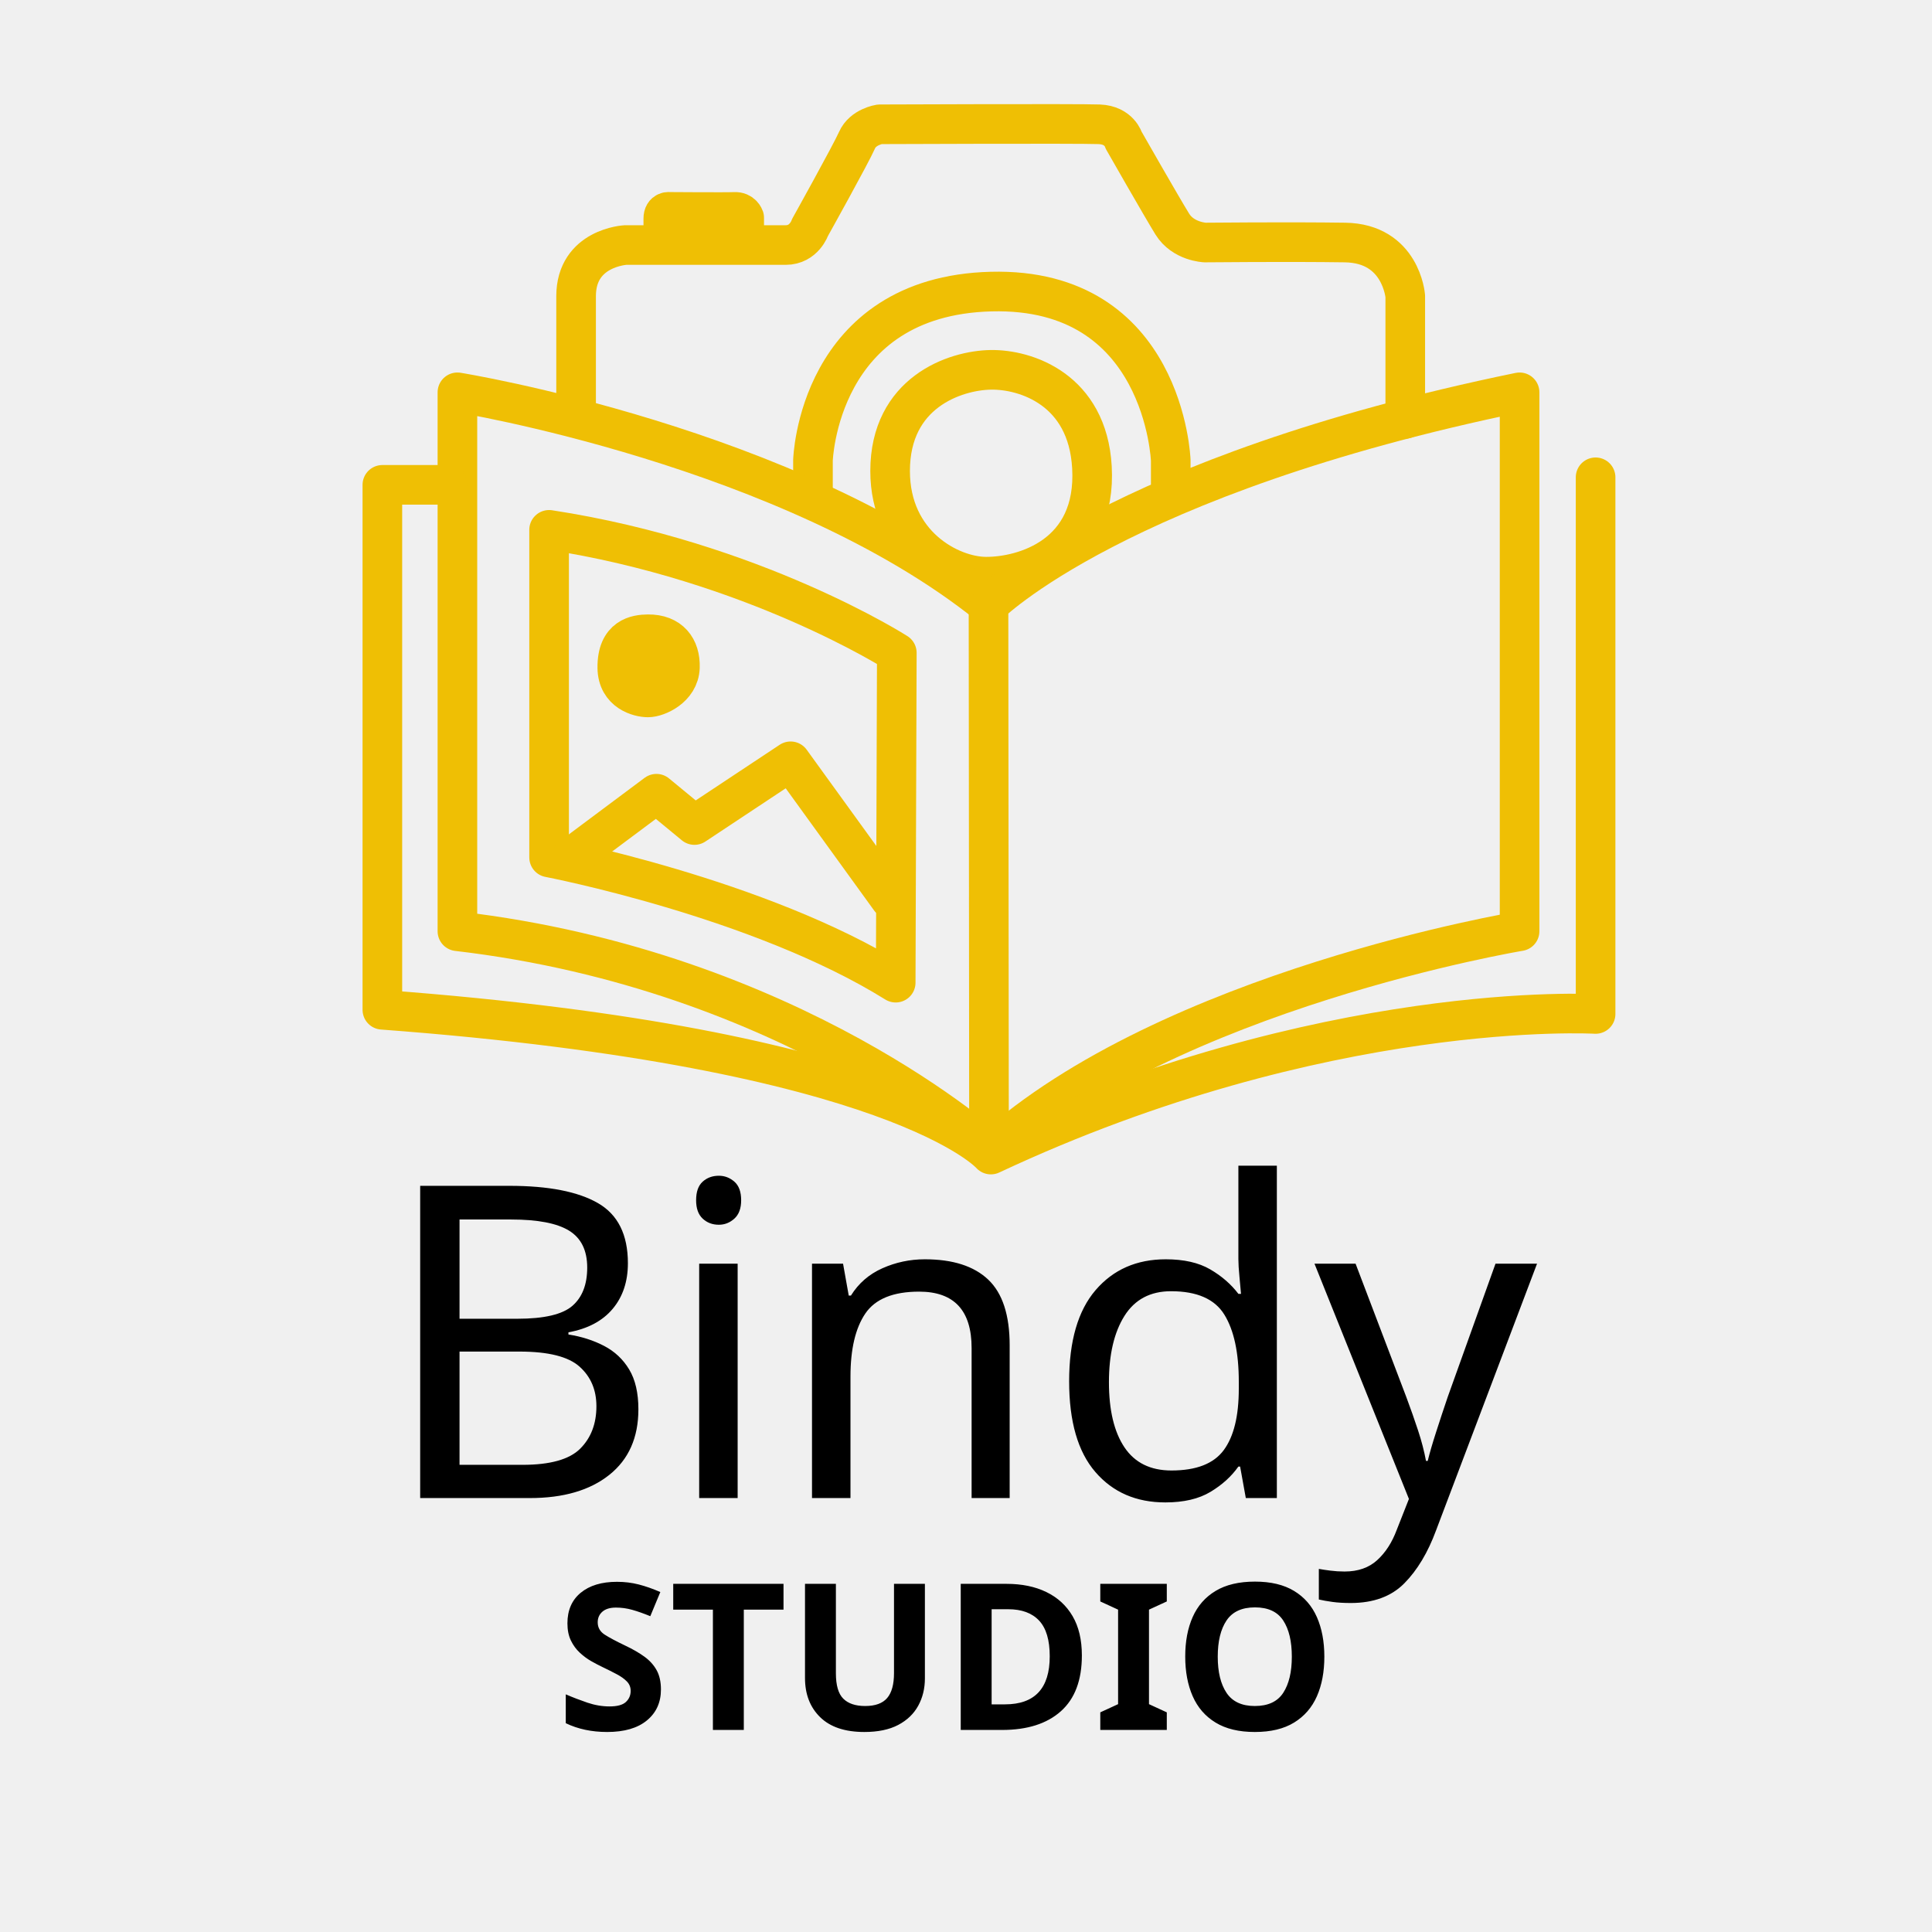
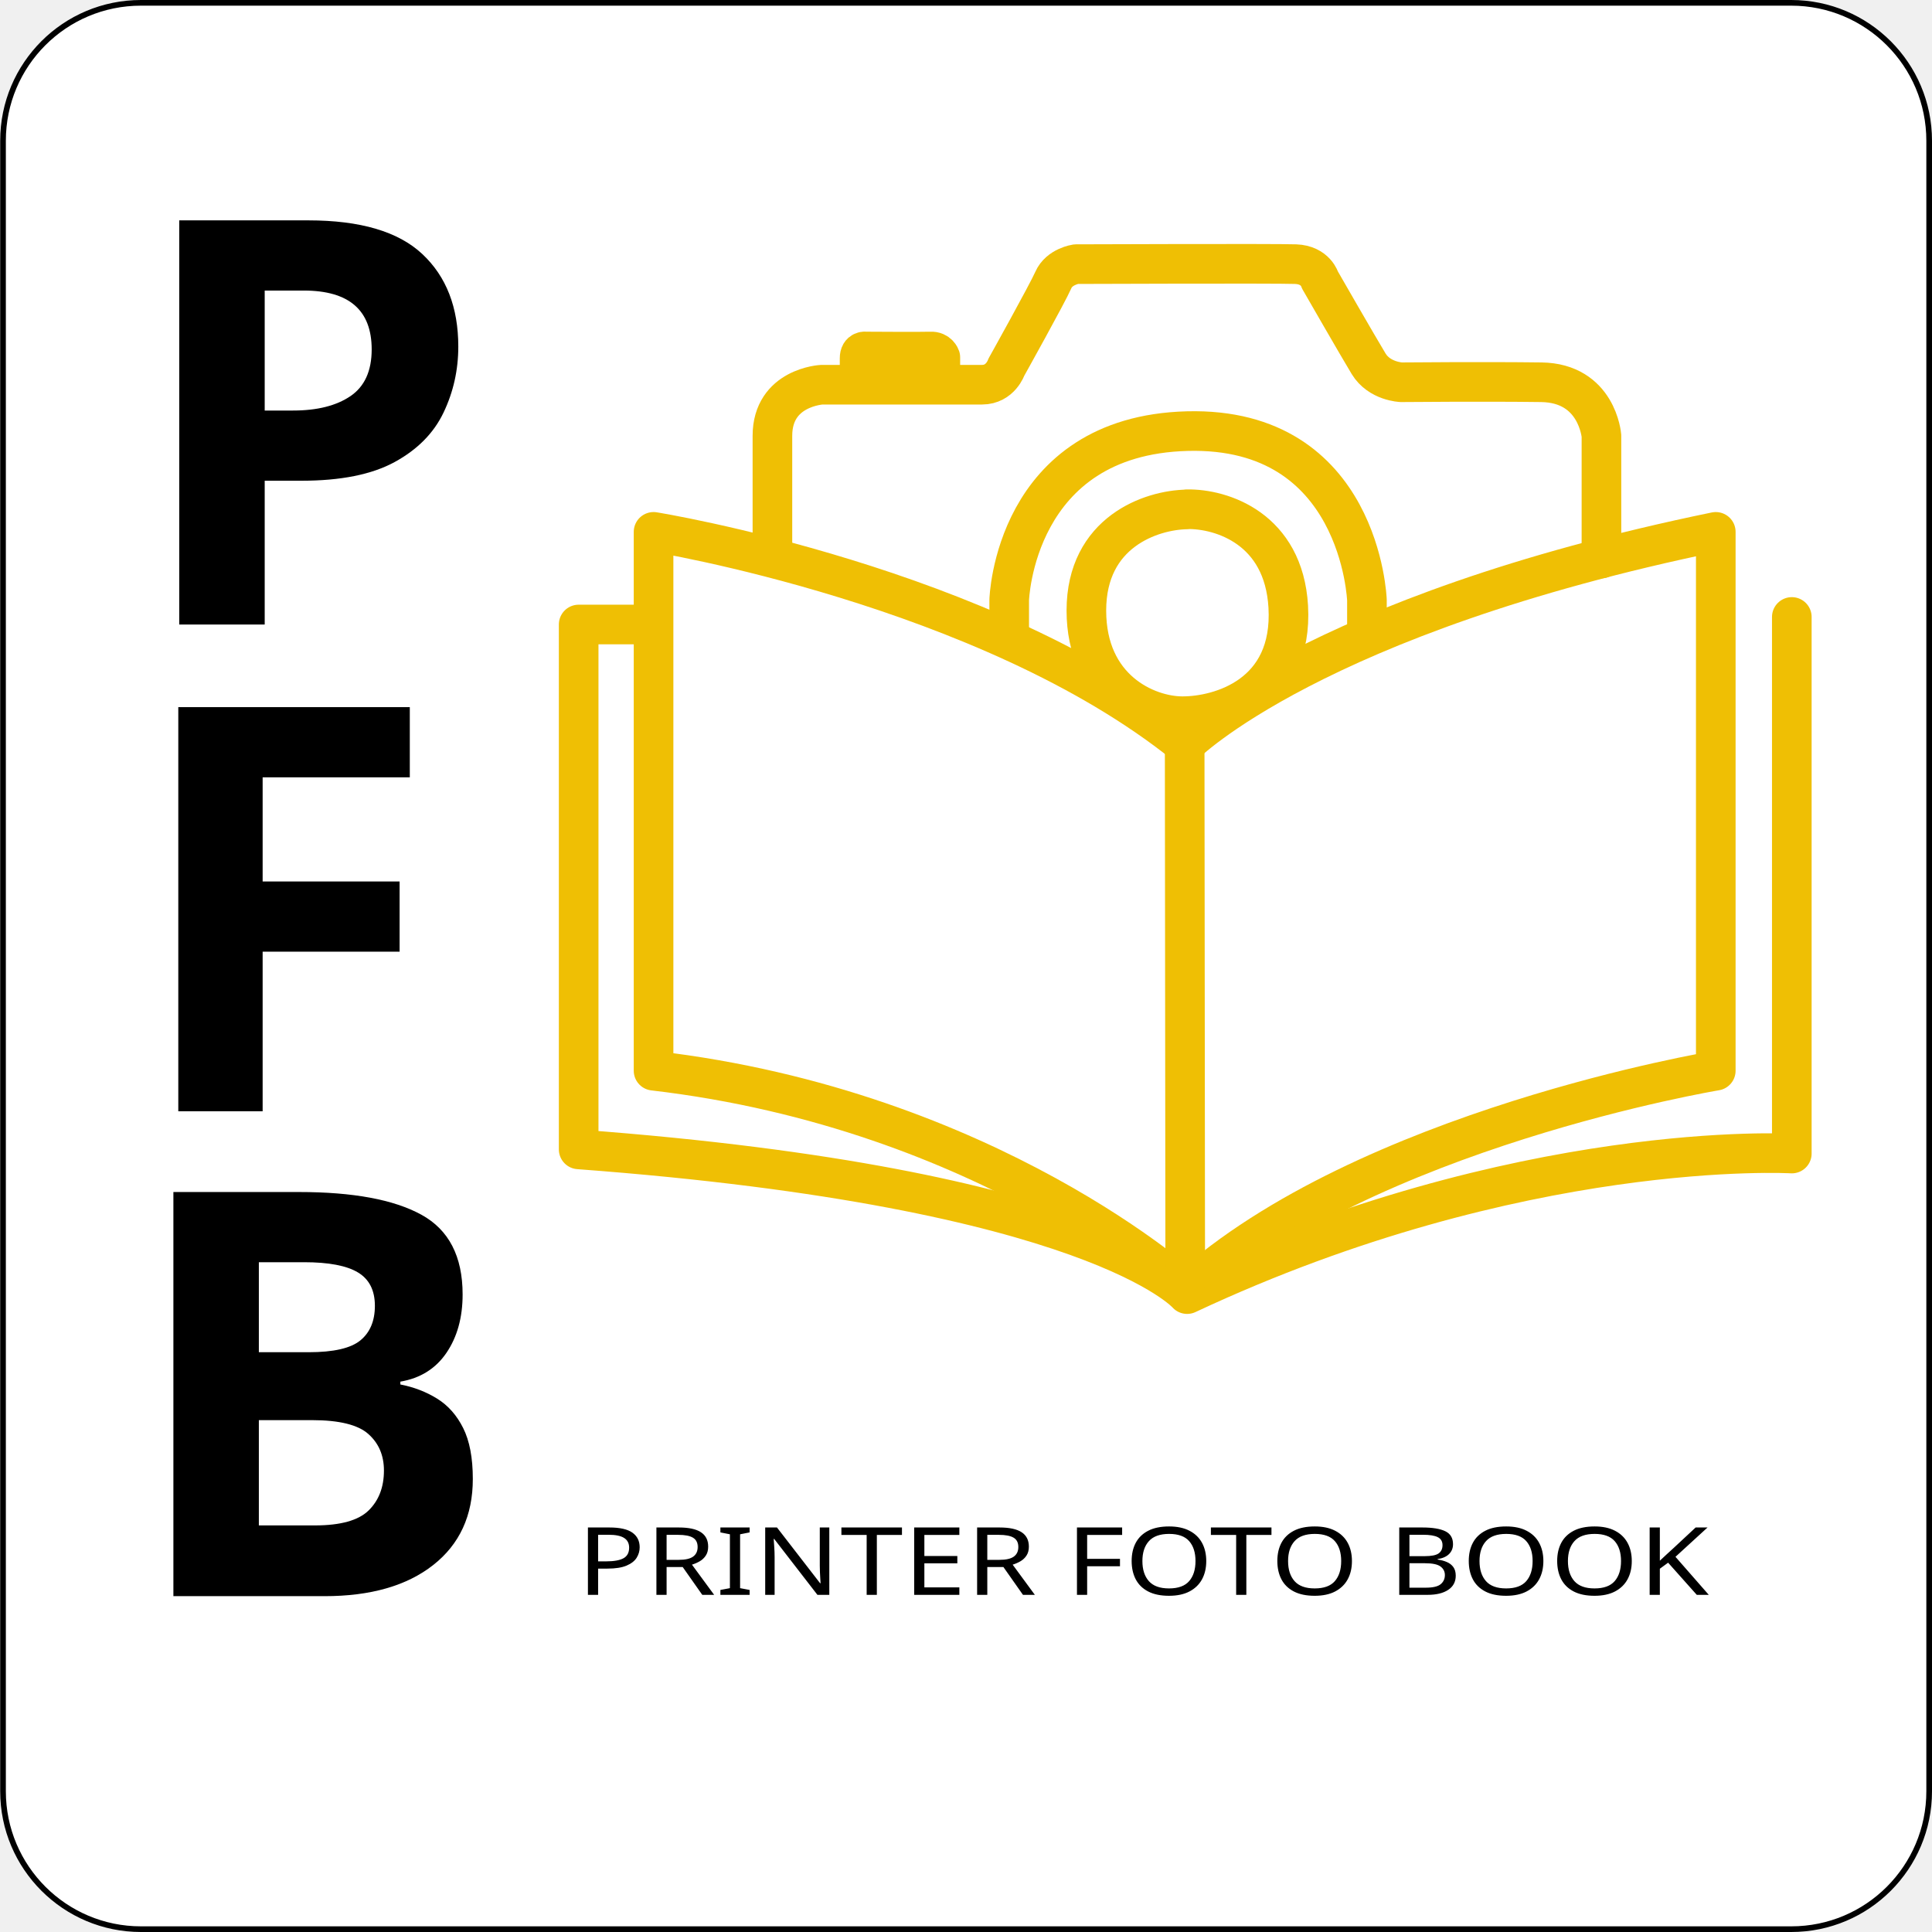
- <svg xmlns="http://www.w3.org/2000/svg" version="1.1" viewBox="0 0 1024 1024">
+ <svg xmlns="http://www.w3.org/2000/svg" id="Calque_1" version="1.1" viewBox="0 0 1024 1024">
  <defs>
    <style>
      .st0 {
-         stroke: red;
-         stroke-dasharray: 12.03 12.03;
+         fill: #fff;
+         stroke: #000;
+         stroke-width: 3px;
      }

      .st0, .st1 {
        stroke-miterlimit: 10;
      }

-       .st0, .st2 {
+       .st1 {
+         stroke: red;
+         stroke-dasharray: 12 12;
+       }
+ 
+       .st1, .st2, .st3 {
        fill: none;
      }

-       .st1 {
-         fill: #fff;
-         stroke: #000;
+       .st4, .st5 {
+         isolation: isolate;
      }

-       .st1, .st3 {
+       .st5 {
+         font-family: ErasITC-Demi, 'Eras Demi ITC';
+         font-size: 50px;
+         font-weight: 300;
+       }
+ 
+       .st6 {
+         font-family: FranklinGothic-Heavy, 'Franklin Gothic Heavy';
+         font-size: 300px;
+         font-weight: 800;
+       }
+ 
+       .st7 {
+         fill: #efbf04;
+       }
+ 
+       .st7, .st8, .st3 {
        display: none;
      }

-       .st4 {
-         fill: #efbf04;
-       }
- 
-       .st4, .st2 {
+       .st7, .st2, .st3 {
        stroke: #efbf04;
        stroke-linecap: round;
        stroke-linejoin: round;
        stroke-width: 21px;
      }
- 
-       .st5 {
-         font-family: ArialRoundedMTBold, 'Arial Rounded MT Bold';
-         font-size: 231.78px;
-       }
- 
-       .st6 {
-         font-family: ErasITC-Bold, 'Eras Bold ITC';
-         font-size: 108.46px;
-         font-weight: 700;
-       }
    </style>
  </defs>
  <g id="Texte">
-     <rect class="st1" width="1024" height="1024" rx="73.28" ry="73.28" />
+     <path class="st0" d="M74.7,1.5h874.7c40.3,0,73.1,32.7,73.1,73.1v874.8c0,40.4-32.7,73.1-73.1,73.1H74.7c-40.3,0-73.1-32.7-73.1-73.1V74.6C1.6,34.2,34.3,1.5,74.7,1.5Z" />
+   </g>
+   <g id="dessin">
+     <path class="st2" d="M498.4,202.3v-12.9s-1.1-3.3-5.1-3.1-34.4,0-34.4,0c0,0-3.3-.7-3.3,3.6v12.4h42.9,0Z" />
+     <path class="st2" d="M629.1,270c-18.9.3-53.3,11.9-53.3,53.6s31.8,55.9,50.7,56c20.2.1,59-11,56.3-58.1-2.4-41.2-35.1-51.9-53.7-51.6h0Z" />
+     <path class="st2" d="M534.9,337v-19s2.5-87.1,94.4-89.5,95.2,89.5,95.2,89.5v15.7" />
+     <path class="st2" d="M848.8,296v-65s-2.2-28-31.9-28.4-74.2,0-74.2,0c0,0-11.6-.4-17.3-9.8s-25.8-44.4-25.8-44.4c0,0-2.2-8-12.9-8.4s-116.4,0-116.4,0c0,0-8.9,1.3-12,8.4s-24.9,46.2-24.9,46.2c0,0-3.1,9.3-12.9,9.3h-84.9s-26.2,1.3-26.2,27.1v62.7" />
+     <path class="st3" d="M395,354.8v173.6s111.4,21.3,183.7,66.4l.6-174.8s-75.9-48.6-184.3-65.2h0Z" />
+     <polyline class="st3" points="407.5 527.9 451.9 494.7 472.1 511.3 523 477.5 575.8 550.4" />
+     <path class="st2" d="M909.4,281.9v285.6s-185.5,30.8-280.3,116.7c0,0-104.9-96-282.7-116.7v-285.6s176.6,28.4,281.5,112.6c0,0,68.2-68.7,281.5-112.6h0Z" />
+     <path class="st2" d="M949.7,327v284.4s-143.8-8.3-320.5,74.5c0,0-48.7-56.3-322.5-76.7v-278.2h34.7" />
+     <line class="st2" x1="628.2" y1="680.6" x2="627.9" y2="396.3" />
+     <path class="st7" d="M447.5,410.2c-6,0-16.5,1.4-16.3,17.8.1,12.8,11.6,15.7,16.3,15.7s16.5-5,16.9-15.9c.4-10.3-5.3-17.7-16.9-17.6h0Z" />
+   </g>
+   <g id="Calque_3" class="st8">
+     <circle class="st1" cx="512" cy="512" r="505.6" />
  </g>
  <g id="texte">
-     <text class="st5" transform="translate(200.22 794)">
-       <tspan x="0" y="0">Bindy</tspan>
-     </text>
-     <text class="st6" transform="translate(294.89 916.91)">
-       <tspan x="0" y="0">STUDIO</tspan>
-     </text>
+     <g class="st4">
+       <g class="st4">
+         <text class="st5" transform="translate(305.8 845.3) scale(1.2 1)">
+           <tspan x="0" y="0">PRINTER FOTO BOOK</tspan>
+         </text>
+       </g>
+     </g>
  </g>
-   <g id="dessin">
-     <path class="st2" d="M394.44,128.31v-12.89s-1.11-3.33-5.11-3.11-34.44-.01-34.44-.01c0,0-3.33-.66-3.33,3.57v12.44h42.89Z" />
-     <path class="st2" d="M525.08,196.02c-18.9.32-53.3,11.93-53.3,53.63,0,39.11,31.79,55.87,50.67,56,20.22.14,59-11.04,56.3-58.07-2.37-41.19-35.06-51.87-53.66-51.56Z" />
-     <path class="st2" d="M430.89,262.98v-18.96s2.5-87.11,94.44-89.48,95.19,89.48,95.19,89.48v15.7" />
-     <path class="st2" d="M744.82,221.98v-65s-2.15-28-31.93-28.44-74.22,0-74.22,0c0,0-11.56-.44-17.33-9.78s-25.78-44.44-25.78-44.44c0,0-2.22-8-12.89-8.44s-116.44,0-116.44,0c0,0-8.89,1.33-12,8.44s-24.89,46.22-24.89,46.22c0,0-3.11,9.33-12.89,9.33h-84.89s-26.22,1.33-26.22,27.11v62.67" />
-     <path class="st2" d="M291.04,280.83v173.63s111.41,21.33,183.7,66.37l.59-174.81s-75.85-48.59-184.3-65.19Z" />
-     <polyline class="st2" points="303.48 453.87 347.93 420.69 368.07 437.28 419.04 403.5 471.78 476.39" />
-     <path class="st2" d="M805.41,207.94v285.63s-185.48,30.81-280.3,116.74c0,0-104.89-96-282.67-116.74V207.94s176.59,28.44,281.48,112.59c0,0,68.15-68.74,281.48-112.59Z" />
-     <path class="st2" d="M845.7,252.98v284.44s-143.78-8.3-320.52,74.52c0,0-48.74-56.3-322.52-76.74v-278.22h34.67" />
-     <line class="st2" x1="524.19" y1="606.61" x2="523.93" y2="322.31" />
-     <path class="st4" d="M343.48,336.17c-6.03.06-16.49,1.41-16.3,17.78.15,12.81,11.56,15.7,16.3,15.7s16.52-4.96,16.89-15.92c.35-10.29-5.32-17.67-16.89-17.56Z" />
-   </g>
-   <g id="Calque_3" class="st3">
-     <circle class="st0" cx="512" cy="512" r="505.56" />
-   </g>
+   <text class="st6" transform="translate(68 331)">
+     <tspan x="0" y="0">P</tspan>
+   </text>
+   <text class="st6" transform="translate(67.5 589)">
+     <tspan x="0" y="0">F</tspan>
+   </text>
+   <text class="st6" transform="translate(64.9 846)">
+     <tspan x="0" y="0">B</tspan>
+   </text>
</svg>
